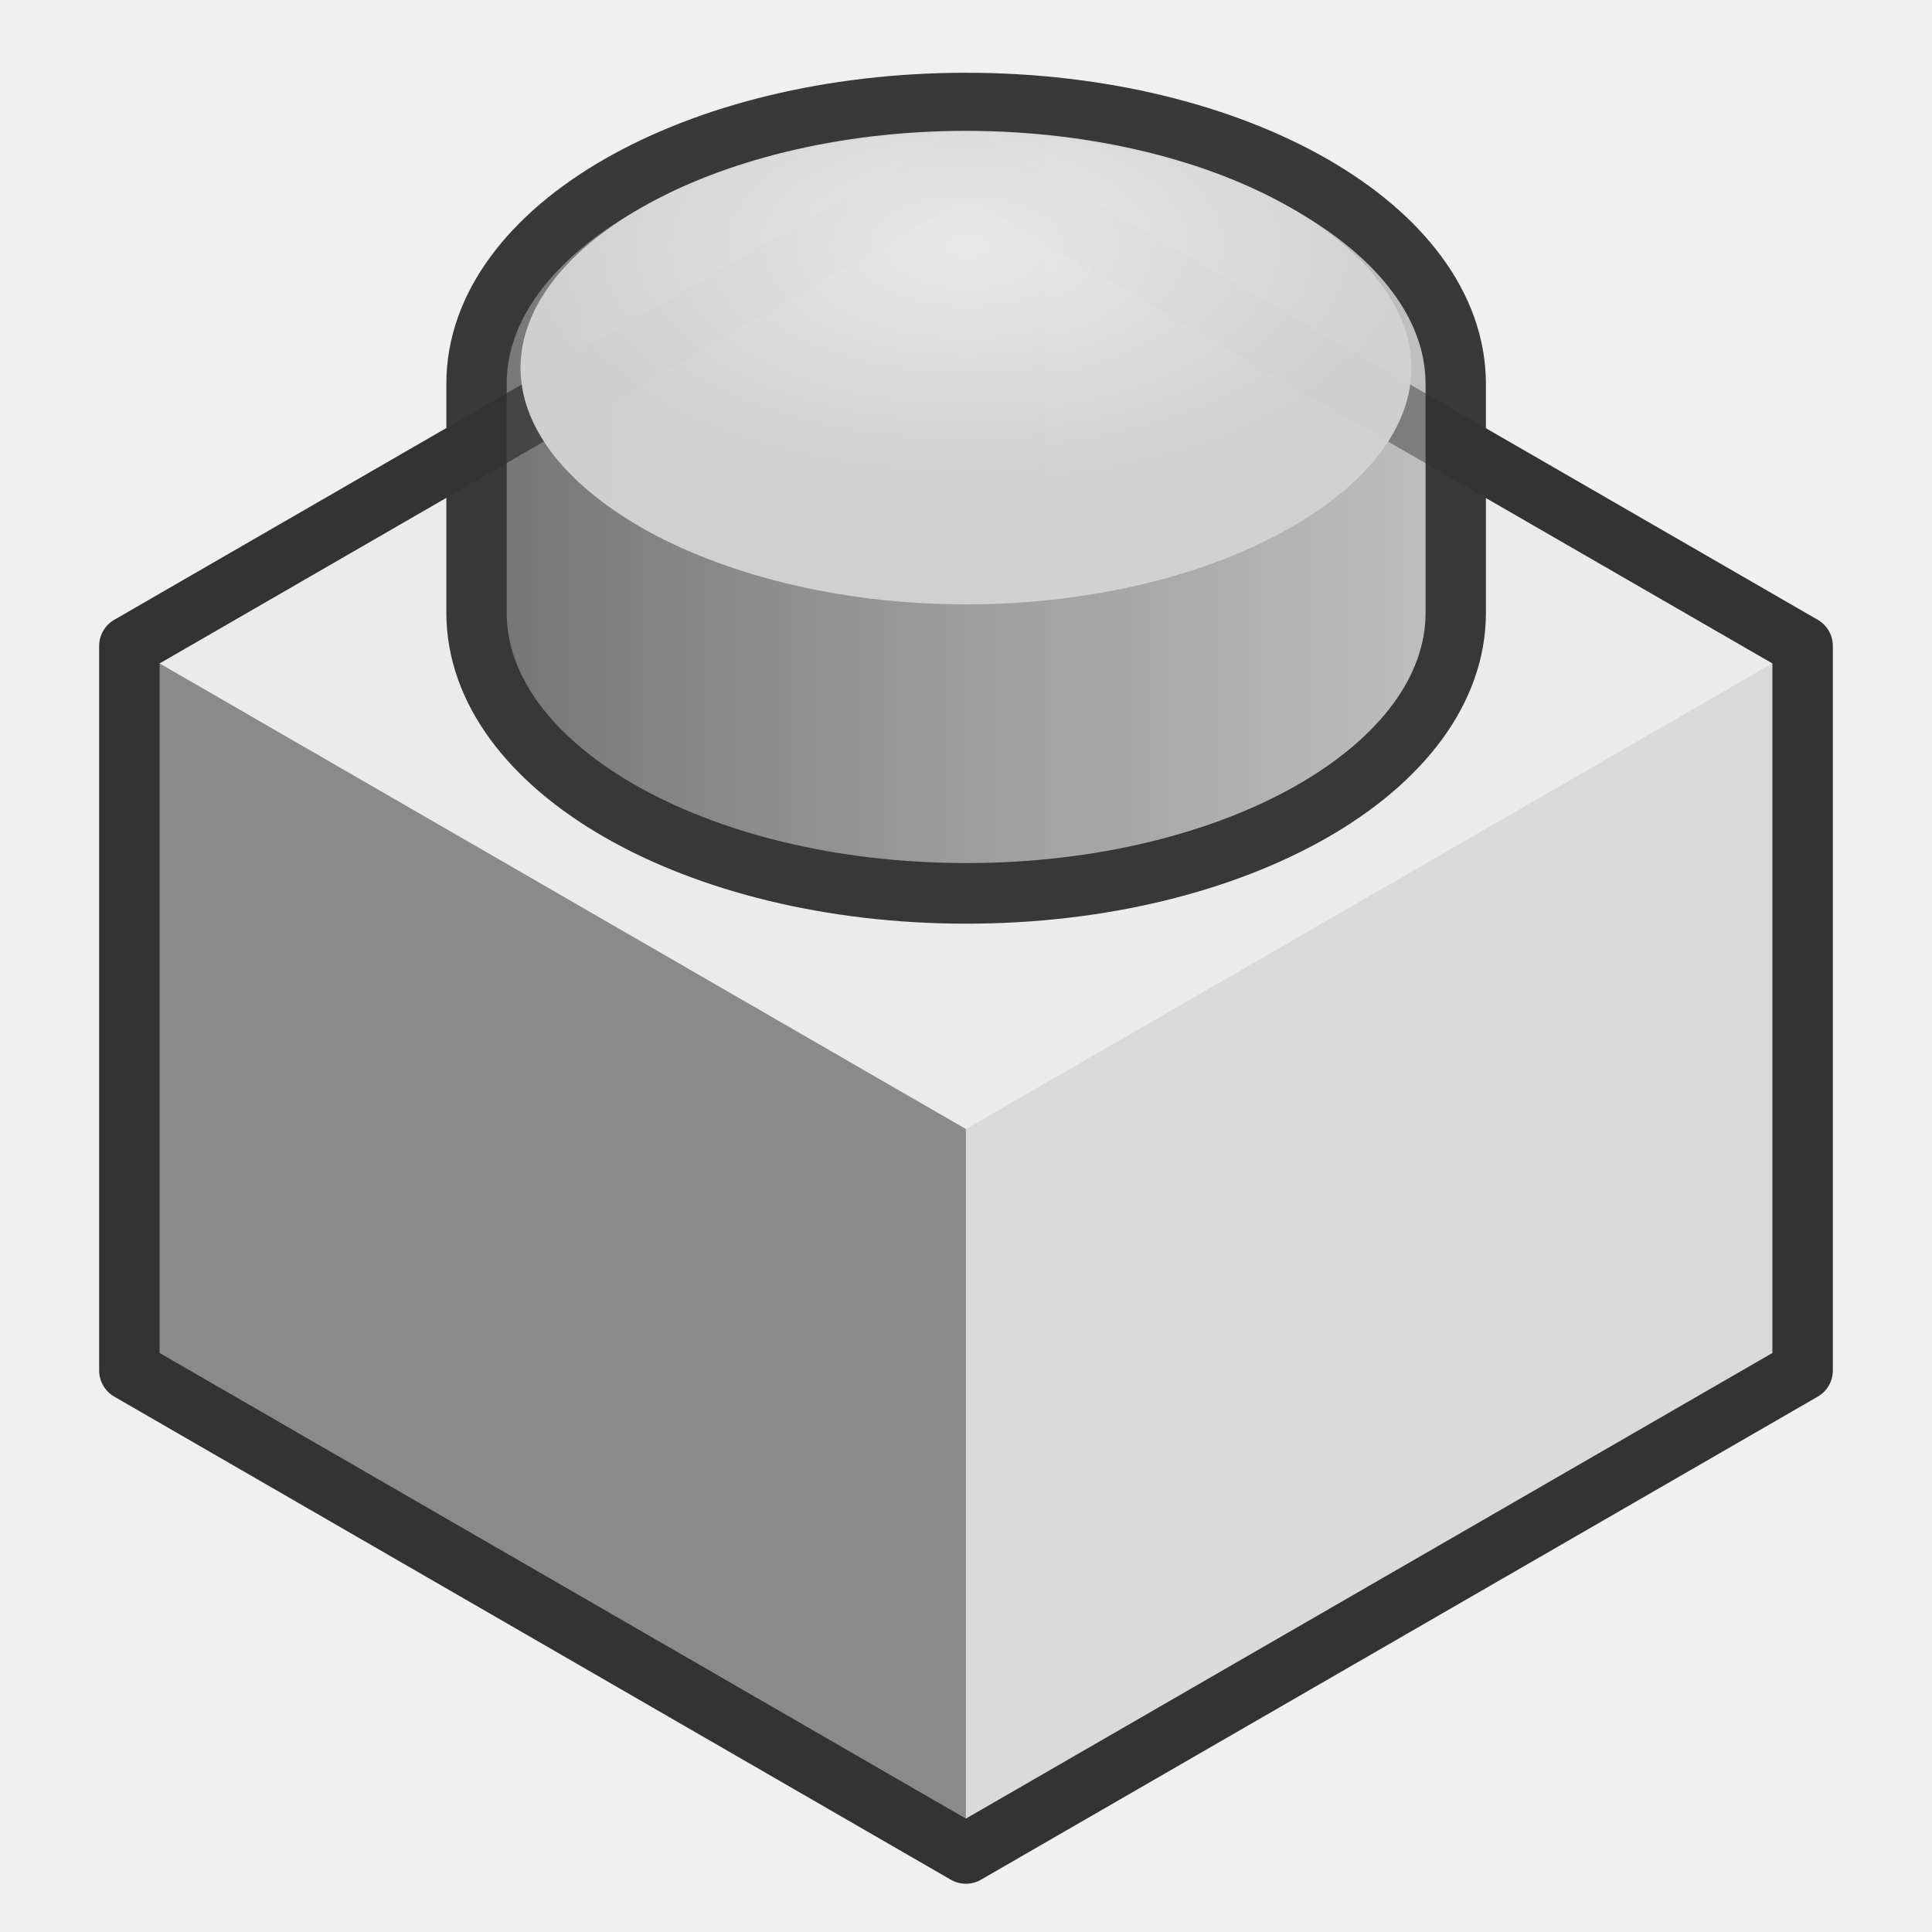
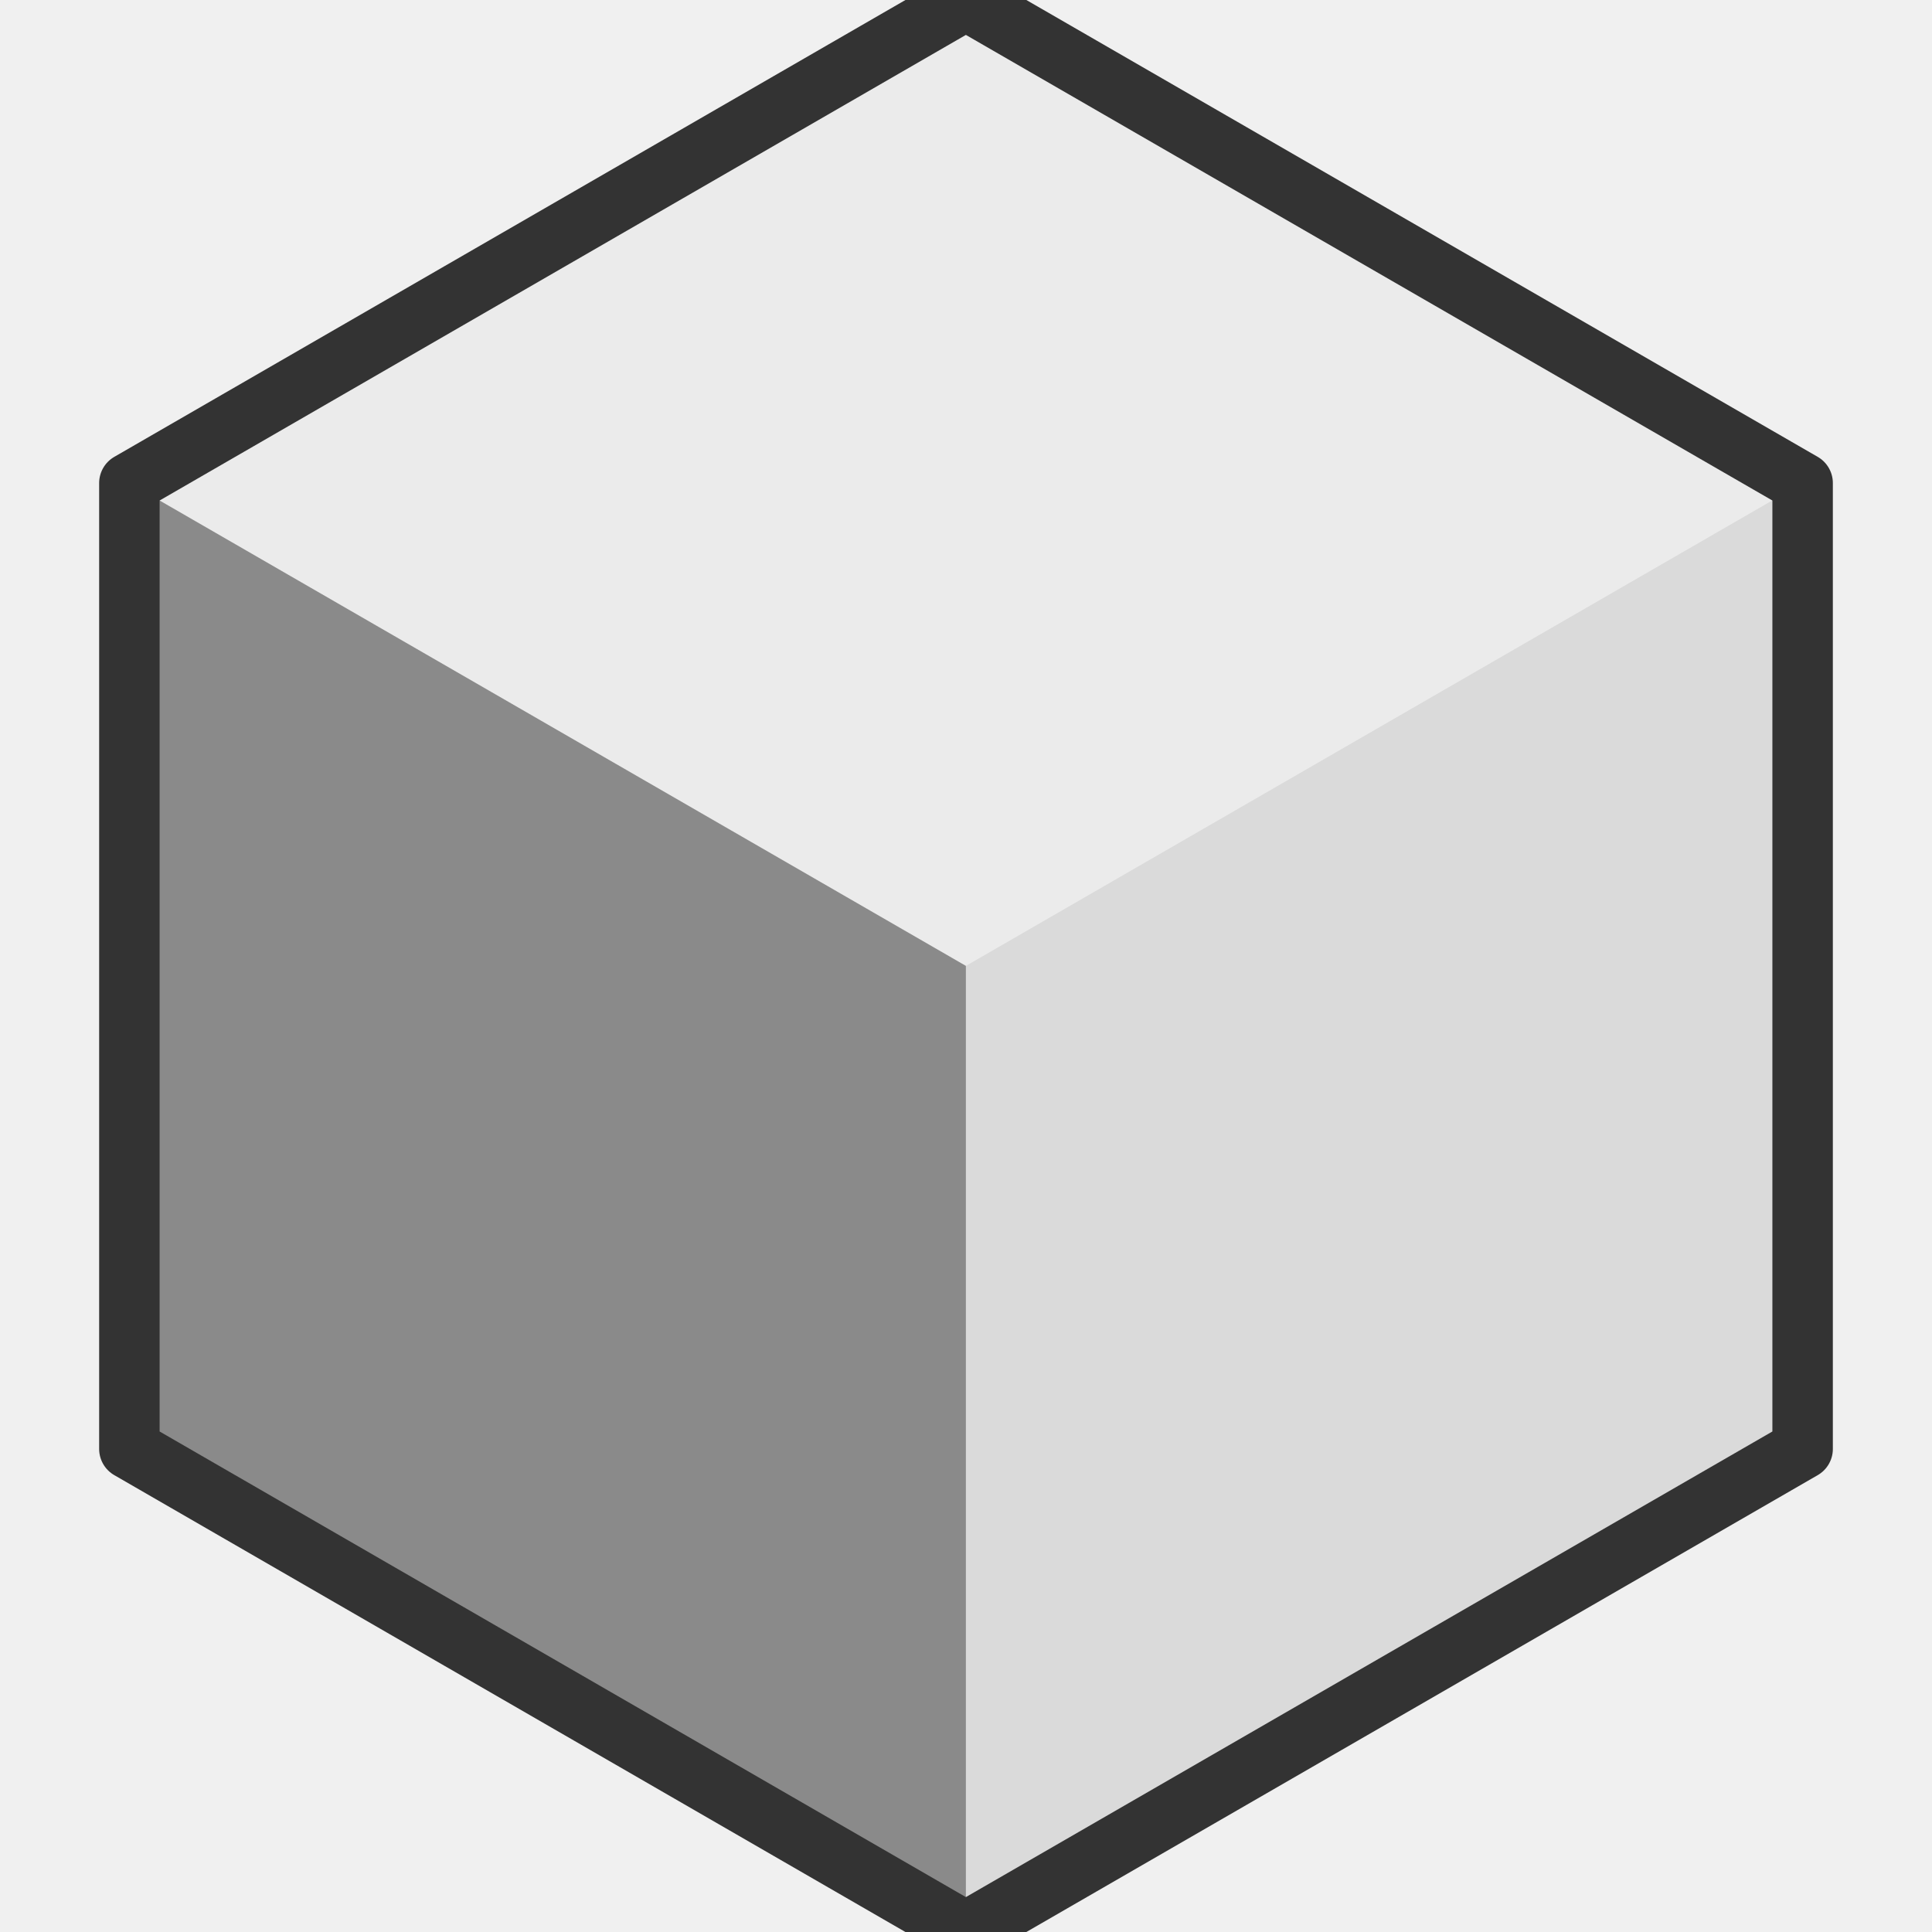
<svg xmlns="http://www.w3.org/2000/svg" xmlns:xlink="http://www.w3.org/1999/xlink" width="32" height="32" viewBox="0 0 8.467 8.467" version="1.1" id="svg8" enable-background="new">
  <defs id="defs2">
    <linearGradient id="linearGradient4611">
      <stop id="stop4607" offset="0" style="stop-color:#ebebeb;stop-opacity:1" />
      <stop id="stop4609" offset="1" style="stop-color:#d2d2d2;stop-opacity:1" />
    </linearGradient>
    <linearGradient id="linearGradient4705">
      <stop style="stop-color:#fafafa;stop-opacity:0.941" offset="0" id="stop4701" />
      <stop style="stop-color:#c8c8c8;stop-opacity:0.941" offset="1" id="stop4703" />
    </linearGradient>
    <linearGradient id="linearGradient4658">
      <stop id="stop4654" offset="0" style="stop-color:#fafafa;stop-opacity:0.902" />
      <stop id="stop4656" offset="1" style="stop-color:#c8c8c8;stop-opacity:0.902" />
    </linearGradient>
    <linearGradient id="linearGradient4594-5">
      <stop id="stop4590" offset="0" style="stop-color:#fafafa;stop-opacity:0.745" />
      <stop id="stop4592" offset="1" style="stop-color:#c8c8c8;stop-opacity:0.745" />
    </linearGradient>
    <linearGradient id="linearGradient861">
      <stop style="stop-color:#ebebeb;stop-opacity:0.745" offset="0" id="stop857" />
      <stop style="stop-color:#d2d2d2;stop-opacity:0.745" offset="1" id="stop859" />
    </linearGradient>
    <linearGradient id="linearGradient853">
      <stop style="stop-color:#464646;stop-opacity:0.745" offset="0" id="stop849" />
      <stop style="stop-color:#aaaaaa;stop-opacity:0.667" offset="1" id="stop851" />
    </linearGradient>
    <linearGradient xlink:href="#linearGradient853" id="linearGradient855" x1="1.164" y1="5.072" x2="7.302" y2="5.072" gradientUnits="userSpaceOnUse" />
    <radialGradient xlink:href="#linearGradient861" id="radialGradient863" cx="4.233" cy="3.395" fx="4.233" fy="3.395" r="3.069" gradientTransform="matrix(1,0,0,0.5890804,0,1.395271)" gradientUnits="userSpaceOnUse" />
    <radialGradient xlink:href="#linearGradient4658" id="radialGradient938" cx="25" cy="6.137" fx="25" fy="6.137" r="15.501" gradientTransform="matrix(-0.7096417,0.1290258,-0.1269537,-0.6982451,43.5201,10.05919)" gradientUnits="userSpaceOnUse" />
    <radialGradient xlink:href="#linearGradient4658" id="radialGradient971" cx="5.292" cy="3.44" fx="5.292" fy="3.44" r="1.323" gradientUnits="userSpaceOnUse" />
    <filter style="color-interpolation-filters:sRGB" id="filter1013">
      <feBlend mode="overlay" in2="BackgroundImage" id="feBlend1015" />
    </filter>
    <radialGradient xlink:href="#linearGradient4594-5" id="radialGradient938-2" cx="25" cy="6.137" fx="25" fy="6.137" r="15.501" gradientTransform="matrix(-0.7096417,0.1290258,-0.1269537,-0.6982451,43.02088,5.059975)" gradientUnits="userSpaceOnUse" />
    <radialGradient xlink:href="#linearGradient4658" id="radialGradient938-7" cx="25" cy="6.137" fx="25" fy="6.137" r="15.501" gradientTransform="matrix(-0.7096417,0.1290258,-0.1269537,-0.6982451,43.02088,5.059975)" gradientUnits="userSpaceOnUse" />
    <radialGradient xlink:href="#linearGradient4705" id="radialGradient4699" gradientUnits="userSpaceOnUse" gradientTransform="matrix(-0.3243116,0.05120708,-0.05230253,-0.3312495,23.64638,5.942109)" cx="47.453" cy="21.28" fx="47.453" fy="21.28" r="15.501" />
    <linearGradient xlink:href="#linearGradient853" id="linearGradient4597" gradientUnits="userSpaceOnUse" x1="1.164" y1="5.072" x2="7.302" y2="5.072" gradientTransform="matrix(0.5,0,0,0.5,8.095674,-4.935717)" />
    <radialGradient xlink:href="#linearGradient4611" id="radialGradient4599" gradientUnits="userSpaceOnUse" gradientTransform="matrix(0.5,0,0,0.2945402,8.095674,-4.238081)" cx="4.233" cy="3.395" fx="4.233" fy="3.395" r="3.069" />
    <linearGradient xlink:href="#linearGradient853" id="linearGradient4597-6" gradientUnits="userSpaceOnUse" x1="1.164" y1="5.072" x2="7.302" y2="5.072" gradientTransform="matrix(0.5,0,0,0.5000224,9.188498,-0.5164494)" />
    <radialGradient xlink:href="#linearGradient4611" id="radialGradient4701" cx="9.455" cy="-0.331" fx="9.455" fy="-0.331" r="1.336" gradientTransform="matrix(1,0,0,0.5285087,1.850175,1.100416)" gradientUnits="userSpaceOnUse" />
  </defs>
  <g style="display:none" id="g891">
    <path style="display:inline;opacity:0.97;vector-effect:none;fill:#828282;fill-opacity:0.941;stroke:#5a5a5a;stroke-width:0.265;stroke-linecap:round;stroke-linejoin:round;stroke-miterlimit:4;stroke-dasharray:none;stroke-dashoffset:0;stroke-opacity:0.941" d="m 4.233,1.455 c -1.852,0 -3.44,1.786 -3.969,2.778 0.529,0.992 2.117,2.778 3.969,2.778 1.852,0 3.44,-1.786 3.969,-2.778 C 7.673,3.241 6.085,1.455 4.233,1.455 Z m 0,0.661 c 1.169,-10e-8 2.117,0.948 2.117,2.117 C 6.35,5.402 5.402,6.35 4.233,6.35 3.064,6.35 2.117,5.402 2.117,4.233 c -1e-7,-1.169 0.948,-2.117 2.117,-2.117 z" id="path850-0" />
    <circle style="display:inline;opacity:0.97;vector-effect:none;fill:#828282;fill-opacity:0.941;stroke:#5a5a5a;stroke-width:0.265;stroke-linecap:round;stroke-linejoin:round;stroke-miterlimit:4;stroke-dasharray:none;stroke-dashoffset:0;stroke-opacity:0.941" id="path853-2-0" cx="4.233" cy="4.233" r="1.191" />
    <path style="opacity:0.97;vector-effect:none;fill:url(#radialGradient4699);fill-opacity:1;stroke:#333333;stroke-width:0.265;stroke-linecap:round;stroke-linejoin:round;stroke-miterlimit:4;stroke-dasharray:none;stroke-dashoffset:0;stroke-opacity:1" d="M 1.323,7.938 5.821,0.529 H 7.144 L 2.646,7.938 Z" id="path893" />
  </g>
  <g id="g4638" style="display:none">
    <path id="path4632" d="m 4.233,1.455 c -1.852,0 -3.44,1.786 -3.969,2.778 0.529,0.992 2.117,2.778 3.969,2.778 1.852,0 3.44,-1.786 3.969,-2.778 C 7.673,3.241 6.085,1.455 4.233,1.455 Z m 0,0.661 c 1.169,-10e-8 2.117,0.948 2.117,2.117 C 6.35,5.402 5.402,6.35 4.233,6.35 3.064,6.35 2.117,5.402 2.117,4.233 c -1e-7,-1.169 0.948,-2.117 2.117,-2.117 z" style="display:inline;opacity:0.97;vector-effect:none;fill:#828282;fill-opacity:0.941;stroke:#5a5a5a;stroke-width:0.265;stroke-linecap:round;stroke-linejoin:round;stroke-miterlimit:4;stroke-dasharray:none;stroke-dashoffset:0;stroke-opacity:0.941" />
    <circle r="1.191" cy="4.233" cx="4.233" id="circle4634" style="display:inline;opacity:0.97;vector-effect:none;fill:#828282;fill-opacity:0.941;stroke:#5a5a5a;stroke-width:0.265;stroke-linecap:round;stroke-linejoin:round;stroke-miterlimit:4;stroke-dasharray:none;stroke-dashoffset:0;stroke-opacity:0.941" />
    <path id="path4636" d="M 1.323,7.938 5.821,0.529 H 7.144 L 2.646,7.938 Z" style="opacity:0.97;vector-effect:none;fill:#8c8c8c;fill-opacity:0.863;stroke:#5a5a5a;stroke-width:0.265;stroke-linecap:round;stroke-linejoin:round;stroke-miterlimit:4;stroke-dasharray:none;stroke-dashoffset:0;stroke-opacity:0.941" />
  </g>
  <g id="g873" style="display:none">
    <path id="path867" d="m 4.233,1.455 c -1.852,0 -3.44,1.786 -3.969,2.778 0.529,0.992 2.117,2.778 3.969,2.778 1.852,0 3.44,-1.786 3.969,-2.778 C 7.673,3.241 6.085,1.455 4.233,1.455 Z m 0,0.661 c 1.169,-10e-8 2.117,0.948 2.117,2.117 C 6.35,5.402 5.402,6.35 4.233,6.35 3.064,6.35 2.117,5.402 2.117,4.233 c -1e-7,-1.169 0.948,-2.117 2.117,-2.117 z" style="display:inline;opacity:0.97;vector-effect:none;fill:#828282;fill-opacity:0.941;stroke:#5a5a5a;stroke-width:0.265;stroke-linecap:round;stroke-linejoin:round;stroke-miterlimit:4;stroke-dasharray:none;stroke-dashoffset:0;stroke-opacity:0.941" />
    <circle r="1.191" cy="4.233" cx="4.233" id="circle869" style="display:inline;opacity:0.97;vector-effect:none;fill:#828282;fill-opacity:0.941;stroke:#5a5a5a;stroke-width:0.265;stroke-linecap:round;stroke-linejoin:round;stroke-miterlimit:4;stroke-dasharray:none;stroke-dashoffset:0;stroke-opacity:0.941" />
  </g>
  <g id="layer2" style="display:none">
    <path style="opacity:0.97;vector-effect:none;fill:url(#radialGradient938);fill-opacity:1;stroke:#333333;stroke-width:1.002;stroke-linecap:round;stroke-linejoin:round;stroke-miterlimit:4;stroke-dasharray:none;stroke-dashoffset:0;stroke-opacity:1" d="M 16,5.5 C 9,5.5 3,12.25 1,16 3,19.75 9,26.5 16,26.5 23,26.5 29,19.75 31,16 29,12.25 23,5.5 16,5.5 Z M 16,8 c 4.418,-2e-7 8,3.582 8,8 0,4.418 -3.582,8 -8,8 -4.418,0 -8,-3.582 -8,-8 -2e-7,-4.418 3.582,-8 8,-8 z" transform="scale(0.2645833)" id="path850" />
    <circle style="opacity:0.97;vector-effect:none;fill:url(#radialGradient971);fill-opacity:1;stroke:#333333;stroke-width:0.265;stroke-linecap:round;stroke-linejoin:round;stroke-miterlimit:4;stroke-dasharray:none;stroke-dashoffset:0;stroke-opacity:1" id="path853-2" cx="4.233" cy="4.233" r="1.191" />
  </g>
  <g id="layer12" style="display:none">
    <path style="color:#000000;font-style:normal;font-variant:normal;font-weight:normal;font-stretch:normal;font-size:medium;line-height:normal;font-family:sans-serif;font-variant-ligatures:normal;font-variant-position:normal;font-variant-caps:normal;font-variant-numeric:normal;font-variant-alternates:normal;font-feature-settings:normal;text-indent:0;text-align:start;text-decoration:none;text-decoration-line:none;text-decoration-style:solid;text-decoration-color:#000000;letter-spacing:normal;word-spacing:normal;text-transform:none;writing-mode:lr-tb;direction:ltr;text-orientation:mixed;dominant-baseline:auto;baseline-shift:baseline;text-anchor:start;white-space:normal;shape-padding:0;clip-rule:nonzero;display:inline;overflow:visible;visibility:visible;opacity:0.97;isolation:auto;mix-blend-mode:normal;color-interpolation:sRGB;color-interpolation-filters:linearRGB;solid-color:#000000;solid-opacity:1;vector-effect:none;fill:#000000;fill-opacity:1;fill-rule:nonzero;stroke:#dcdcdc;stroke-width:1;stroke-linecap:round;stroke-linejoin:round;stroke-miterlimit:4;stroke-dasharray:none;stroke-dashoffset:0;stroke-opacity:0.784;color-rendering:auto;image-rendering:auto;shape-rendering:auto;text-rendering:auto;enable-background:accumulate" d="M 5.861,4.865 A 1,1 0 0 0 4.865,5.861 V 26.139 a 1,1 0 0 0 0.996,0.998 H 26.139 a 1,1 0 0 0 0.998,-0.998 V 5.861 A 1,1 0 0 0 26.139,4.865 Z m 2.414,2 H 25.135 V 23.725 Z M 6.865,8.275 23.725,25.135 H 6.865 Z" transform="scale(0.2645833)" id="rect4946" />
    <rect style="opacity:0.97;vector-effect:none;fill:#f5f5f5;fill-opacity:1;stroke:#333333;stroke-width:0.265;stroke-linecap:round;stroke-linejoin:round;stroke-miterlimit:4;stroke-dasharray:none;stroke-dashoffset:0;stroke-opacity:1" id="rect4944-3" width="1.126" height="1.126" x="0.989" y="6.352" />
    <rect style="opacity:0.97;vector-effect:none;fill:#f5f5f5;fill-opacity:1;stroke:#333333;stroke-width:0.265;stroke-linecap:round;stroke-linejoin:round;stroke-miterlimit:4;stroke-dasharray:none;stroke-dashoffset:0;stroke-opacity:1" id="rect4944" width="1.126" height="1.126" x="0.989" y="0.989" />
    <rect style="opacity:0.97;vector-effect:none;fill:#f5f5f5;fill-opacity:1;stroke:#333333;stroke-width:0.265;stroke-linecap:round;stroke-linejoin:round;stroke-miterlimit:4;stroke-dasharray:none;stroke-dashoffset:0;stroke-opacity:1" id="rect4944-9" width="1.126" height="1.126" x="6.352" y="6.352" />
    <rect style="opacity:0.97;vector-effect:none;fill:#f5f5f5;fill-opacity:1;stroke:#333333;stroke-width:0.265;stroke-linecap:round;stroke-linejoin:round;stroke-miterlimit:4;stroke-dasharray:none;stroke-dashoffset:0;stroke-opacity:1" id="rect4944-7" width="1.126" height="1.126" x="6.352" y="0.989" />
  </g>
-   <g id="layer10" style="display:inline">
+   <g id="layer10" style="display:none">
    <path style="display:inline;opacity:1;vector-effect:none;fill:#d2d2d2;fill-opacity:0.745;stroke:none;stroke-width:0.265;stroke-linecap:round;stroke-linejoin:round;stroke-miterlimit:4;stroke-dasharray:none;stroke-dashoffset:0;stroke-opacity:1" d="M 4.233,8.123 0.567,6.006 0.567,2.831 4.233,0.714 7.9,2.831 v 3.175 z" id="path869-1-4" />
    <path id="path4888-9" d="M 7.899,2.831 4.233,4.948 0.567,2.831 4.233,0.714 Z" style="display:inline;opacity:1;vector-effect:none;fill:#ffffff;fill-opacity:0.471;stroke:none;stroke-width:0.265;stroke-linecap:round;stroke-linejoin:round;stroke-miterlimit:4;stroke-dasharray:none;stroke-dashoffset:0;stroke-opacity:1" />
    <path id="path4890-9" d="M 0.567,2.831 4.233,4.948 4.233,8.123 0.567,6.006 Z" style="display:inline;opacity:1;vector-effect:none;fill:#323232;fill-opacity:0.471;stroke:none;stroke-width:0.265;stroke-linecap:round;stroke-linejoin:round;stroke-miterlimit:4;stroke-dasharray:none;stroke-dashoffset:0;stroke-opacity:1" />
    <path id="path4877-5" d="M 4.233,8.123 0.567,6.006 0.567,2.831 4.233,0.714 7.9,2.831 v 3.175 z" style="display:inline;opacity:1;vector-effect:none;fill:none;fill-opacity:1;stroke:#333333;stroke-width:0.265;stroke-linecap:round;stroke-linejoin:round;stroke-miterlimit:4;stroke-dasharray:none;stroke-dashoffset:0;stroke-opacity:1" />
  </g>
-   <g style="display:inline" id="g4595">
+   <g style="display:none" id="g4595">
    <path id="path4591" d="m 8.744,-3.238 v 0.838 c 0,0.463 0.657,0.838 1.468,0.838 0.811,0 1.468,-0.375 1.468,-0.838 V -3.238 A 1.468,0.838 0 0 1 10.212,-2.4 1.468,0.838 0 0 1 8.744,-3.238 Z" style="opacity:0.97;vector-effect:none;fill:url(#linearGradient4597);fill-opacity:1;stroke:#333333;stroke-width:0.265;stroke-linecap:round;stroke-linejoin:round;stroke-miterlimit:4;stroke-dasharray:none;stroke-dashoffset:0;stroke-opacity:1" />
    <ellipse ry="0.838" rx="1.468" cy="-3.238" cx="10.212" id="ellipse4593" style="opacity:0.97;vector-effect:none;fill:url(#radialGradient4599);fill-opacity:1;stroke:#333333;stroke-width:0.265;stroke-linecap:round;stroke-linejoin:round;stroke-miterlimit:4;stroke-dasharray:none;stroke-dashoffset:0;stroke-opacity:1" />
    <g id="g4705" transform="matrix(1.461171,0,0,1.467596,-12.2852,-0.2777248)" style="stroke-width:0.683">
      <path id="path4591-2" d="M 11.305,0.497 C 10.494,0.497 9.837,0.872 9.837,1.335 v 0.684 c 0,0.463 0.658,0.838 1.469,0.838 0.811,0 1.468,-0.375 1.468,-0.838 V 1.335 C 12.773,0.872 12.116,0.497 11.305,0.497 Z" style="display:inline;opacity:0.97;vector-effect:none;fill:url(#linearGradient4597-6);fill-opacity:1;stroke:#333333;stroke-width:0.181;stroke-linecap:round;stroke-linejoin:round;stroke-miterlimit:4;stroke-dasharray:none;stroke-dashoffset:0;stroke-opacity:1" />
      <path id="ellipse4593-7" d="m 11.305,0.58 c -0.385,0 -0.732,0.091 -0.973,0.229 -0.241,0.137 -0.363,0.31 -0.363,0.479 0,0.169 0.123,0.339 0.363,0.477 0.241,0.137 0.588,0.229 0.973,0.229 0.385,0 0.732,-0.091 0.973,-0.229 0.241,-0.137 0.363,-0.308 0.363,-0.477 0,-0.169 -0.123,-0.341 -0.363,-0.479 C 12.037,0.671 11.69,0.58 11.305,0.58 Z" style="color:#000000;font-style:normal;font-variant:normal;font-weight:normal;font-stretch:normal;font-size:medium;line-height:normal;font-family:sans-serif;font-variant-ligatures:normal;font-variant-position:normal;font-variant-caps:normal;font-variant-numeric:normal;font-variant-alternates:normal;font-feature-settings:normal;text-indent:0;text-align:start;text-decoration:none;text-decoration-line:none;text-decoration-style:solid;text-decoration-color:#000000;letter-spacing:normal;word-spacing:normal;text-transform:none;writing-mode:lr-tb;direction:ltr;text-orientation:mixed;dominant-baseline:auto;baseline-shift:baseline;text-anchor:start;white-space:normal;shape-padding:0;clip-rule:nonzero;display:inline;overflow:visible;visibility:visible;opacity:0.97;isolation:auto;mix-blend-mode:normal;color-interpolation:sRGB;color-interpolation-filters:linearRGB;solid-color:#000000;solid-opacity:1;vector-effect:none;fill:url(#radialGradient4701);fill-opacity:1;fill-rule:nonzero;stroke:none;stroke-width:0.181;stroke-linecap:round;stroke-linejoin:round;stroke-miterlimit:4;stroke-dasharray:none;stroke-dashoffset:0;stroke-opacity:1;color-rendering:auto;image-rendering:auto;shape-rendering:auto;text-rendering:auto;enable-background:accumulate" />
    </g>
  </g>
  <g id="layer11" style="display:none">
    <path style="opacity:0.97;vector-effect:none;fill:url(#linearGradient855);fill-opacity:1;stroke:#333333;stroke-width:0.265;stroke-linecap:round;stroke-linejoin:round;stroke-miterlimit:4;stroke-dasharray:none;stroke-dashoffset:0;stroke-opacity:1" d="m 1.296,3.395 v 1.676 c 0,0.925 1.315,1.676 2.937,1.676 1.622,0 2.937,-0.75 2.937,-1.676 V 3.395 A 2.937,1.676 0 0 1 4.233,5.071 2.937,1.676 0 0 1 1.296,3.395 Z" id="path4902-5" />
    <ellipse style="opacity:0.97;vector-effect:none;fill:url(#radialGradient863);fill-opacity:1;stroke:#333333;stroke-width:0.265;stroke-linecap:round;stroke-linejoin:round;stroke-miterlimit:4;stroke-dasharray:none;stroke-dashoffset:0;stroke-opacity:1" id="path4902" cx="4.233" cy="3.395" rx="2.937" ry="1.676" />
  </g>
-   <g id="layer9" style="display:none">
+   <g id="layer9" style="display:inline">
    <g id="layer7" style="display:inline">
      <path style="display:inline;opacity:1;vector-effect:none;fill:#d2d2d2;fill-opacity:0.745;stroke:none;stroke-width:0.265;stroke-linecap:round;stroke-linejoin:round;stroke-miterlimit:4;stroke-dasharray:none;stroke-dashoffset:0;stroke-opacity:1" d="M 4.233,8.467 0.567,6.35 0.567,2.117 4.233,2.234765e-5 7.9,2.117 v 4.233 z" id="path869-1" />
    </g>
    <g style="display:inline;opacity:1" id="g4892">
      <path id="path4888" d="M 7.899,2.117 4.233,4.233 0.567,2.117 4.233,4.8164821e-5 Z" style="display:inline;opacity:1;vector-effect:none;fill:#ffffff;fill-opacity:0.471;stroke:none;stroke-width:0.265;stroke-linecap:round;stroke-linejoin:round;stroke-miterlimit:4;stroke-dasharray:none;stroke-dashoffset:0;stroke-opacity:1" />
      <path id="path4890" d="M 0.567,2.117 4.233,4.233 4.233,8.467 0.567,6.35 Z" style="display:inline;opacity:1;vector-effect:none;fill:#323232;fill-opacity:0.471;stroke:none;stroke-width:0.265;stroke-linecap:round;stroke-linejoin:round;stroke-miterlimit:4;stroke-dasharray:none;stroke-dashoffset:0;stroke-opacity:1" />
    </g>
    <g style="display:inline" id="g4879">
      <path id="path4877" d="M 4.233,8.467 0.567,6.35 0.567,2.117 4.233,1.0054167e-5 7.9,2.117 v 4.233 z" style="opacity:1;vector-effect:none;fill:none;fill-opacity:1;stroke:#333333;stroke-width:0.265;stroke-linecap:round;stroke-linejoin:round;stroke-miterlimit:4;stroke-dasharray:none;stroke-dashoffset:0;stroke-opacity:1" />
    </g>
  </g>
+   <g id="layer13" style="display:none">
+     <path style="display:inline;fill:none;stroke:#858585;stroke-width:0.265;stroke-linecap:round;stroke-linejoin:round;stroke-miterlimit:4;stroke-dasharray:none;stroke-opacity:1" d="M 0.567,6.35 4.233,4.233 4.233,1.0111827e-5" id="path927" />
+     <path style="display:inline;fill:none;stroke:#858585;stroke-width:0.265;stroke-linecap:round;stroke-linejoin:round;stroke-miterlimit:4;stroke-dasharray:none;stroke-opacity:1" d="m 4.233,4.233 3.666,2.117" id="path929" />
+   </g>
  <g id="layer4" style="display:none">
-     <path style="display:inline;fill:none;stroke:#333333;stroke-width:0.265px;stroke-linecap:butt;stroke-linejoin:miter;stroke-opacity:1" d="M 0.529,6.35 7.937,2.117" id="path889" />
-     <path style="display:inline;fill:none;stroke:#333333;stroke-width:0.265px;stroke-linecap:butt;stroke-linejoin:miter;stroke-opacity:1" d="M 0.529,2.117 7.937,6.35" id="path891" />
-     <path style="display:inline;fill:none;stroke:#333333;stroke-width:0.265px;stroke-linecap:butt;stroke-linejoin:miter;stroke-opacity:1" d="M 4.233,8.467 V 0" id="path894" />
+     <path style="display:inline;opacity:1;vector-effect:none;fill:none;fill-opacity:1;stroke:#333333;stroke-width:0.265;stroke-linecap:round;stroke-linejoin:round;stroke-miterlimit:4;stroke-dasharray:none;stroke-dashoffset:0;stroke-opacity:1" d="M 4.233,8.467 0.567,6.35 0.567,2.117 4.233,1.0115243e-5 7.9,2.117 v 4.233 z" id="path974" />
+     <path id="path976" d="m 7.899,2.117 -3.666,2.117 3e-7,4.233" style="display:inline;fill:none;stroke:#333333;stroke-width:0.265;stroke-linecap:round;stroke-linejoin:round;stroke-miterlimit:4;stroke-dasharray:none;stroke-opacity:1" />
+     <path id="path978" d="M 4.233,4.233 0.567,2.117" style="display:inline;fill:none;stroke:#333333;stroke-width:0.265;stroke-linecap:round;stroke-linejoin:round;stroke-miterlimit:4;stroke-dasharray:none;stroke-opacity:1" />
+     <path id="path980" d="M 0.567,2.117 4.233,8.467 7.899,2.117 H 0.567" style="display:inline;fill:none;stroke:#333333;stroke-width:0.265;stroke-linecap:butt;stroke-linejoin:round;stroke-miterlimit:4;stroke-dasharray:none;stroke-opacity:1" />
  </g>
  <g id="layer8" style="display:none">
    <g id="layer1" transform="translate(0,-288.5333)" style="display:inline;opacity:0.99">
      <path style="opacity:1;vector-effect:none;fill:#e6e6e6;fill-opacity:0.588;stroke:none;stroke-width:0.265;stroke-linecap:round;stroke-linejoin:round;stroke-miterlimit:4;stroke-dasharray:none;stroke-dashoffset:0;stroke-opacity:1" d="M 4.233,297 0.567,294.883 0.567,290.65 4.233,288.533 7.9,290.65 l 1e-7,4.233 z" id="path869" />
    </g>
    <g id="layer6" style="display:inline;opacity:1">
      <path style="display:inline;opacity:1;vector-effect:none;fill:#3c3c3c;fill-opacity:1;stroke:none;stroke-width:1;stroke-linecap:round;stroke-linejoin:round;stroke-miterlimit:4;stroke-dasharray:none;stroke-dashoffset:0;stroke-opacity:1" d="M 16,0 9.07,4 16,8 22.928,4 Z m 0,8 -6.928,4 v 8 L 16,24 22.928,20 v -8 z m 6.928,12 v 8 l 6.928,-4 V 16 Z M 9.072,20 h -0.002 L 2.145,16 v 8 l 6.928,4 z" transform="scale(0.2645833)" id="path869-3" />
    </g>
    <g id="layer5" style="display:inline;opacity:1;filter:url(#filter1013)">
      <path style="display:inline;opacity:1;vector-effect:none;fill:#ffffff;fill-opacity:0.471;stroke:none;stroke-width:0.265;stroke-linecap:round;stroke-linejoin:round;stroke-miterlimit:4;stroke-dasharray:none;stroke-dashoffset:0;stroke-opacity:1" d="M 7.899,2.117 4.233,4.233 0.567,2.117 4.233,4.8164821e-5 Z" id="path869-8" />
      <path style="display:inline;opacity:1;vector-effect:none;fill:#323232;fill-opacity:0.471;stroke:none;stroke-width:0.265;stroke-linecap:round;stroke-linejoin:round;stroke-miterlimit:4;stroke-dasharray:none;stroke-dashoffset:0;stroke-opacity:1" d="M 0.567,2.117 4.233,4.233 4.233,8.467 0.567,6.35 Z" id="path869-8-3" />
    </g>
    <g id="layer3" style="display:inline">
      <path style="opacity:1;vector-effect:none;fill:none;fill-opacity:1;stroke:#333333;stroke-width:0.265;stroke-linecap:round;stroke-linejoin:round;stroke-miterlimit:4;stroke-dasharray:none;stroke-dashoffset:0;stroke-opacity:1" d="M 4.233,8.467 0.567,6.35 0.567,2.117 4.233,1.0054167e-5 7.9,2.117 v 4.233 z" id="path869-5" />
    </g>
  </g>
</svg>
